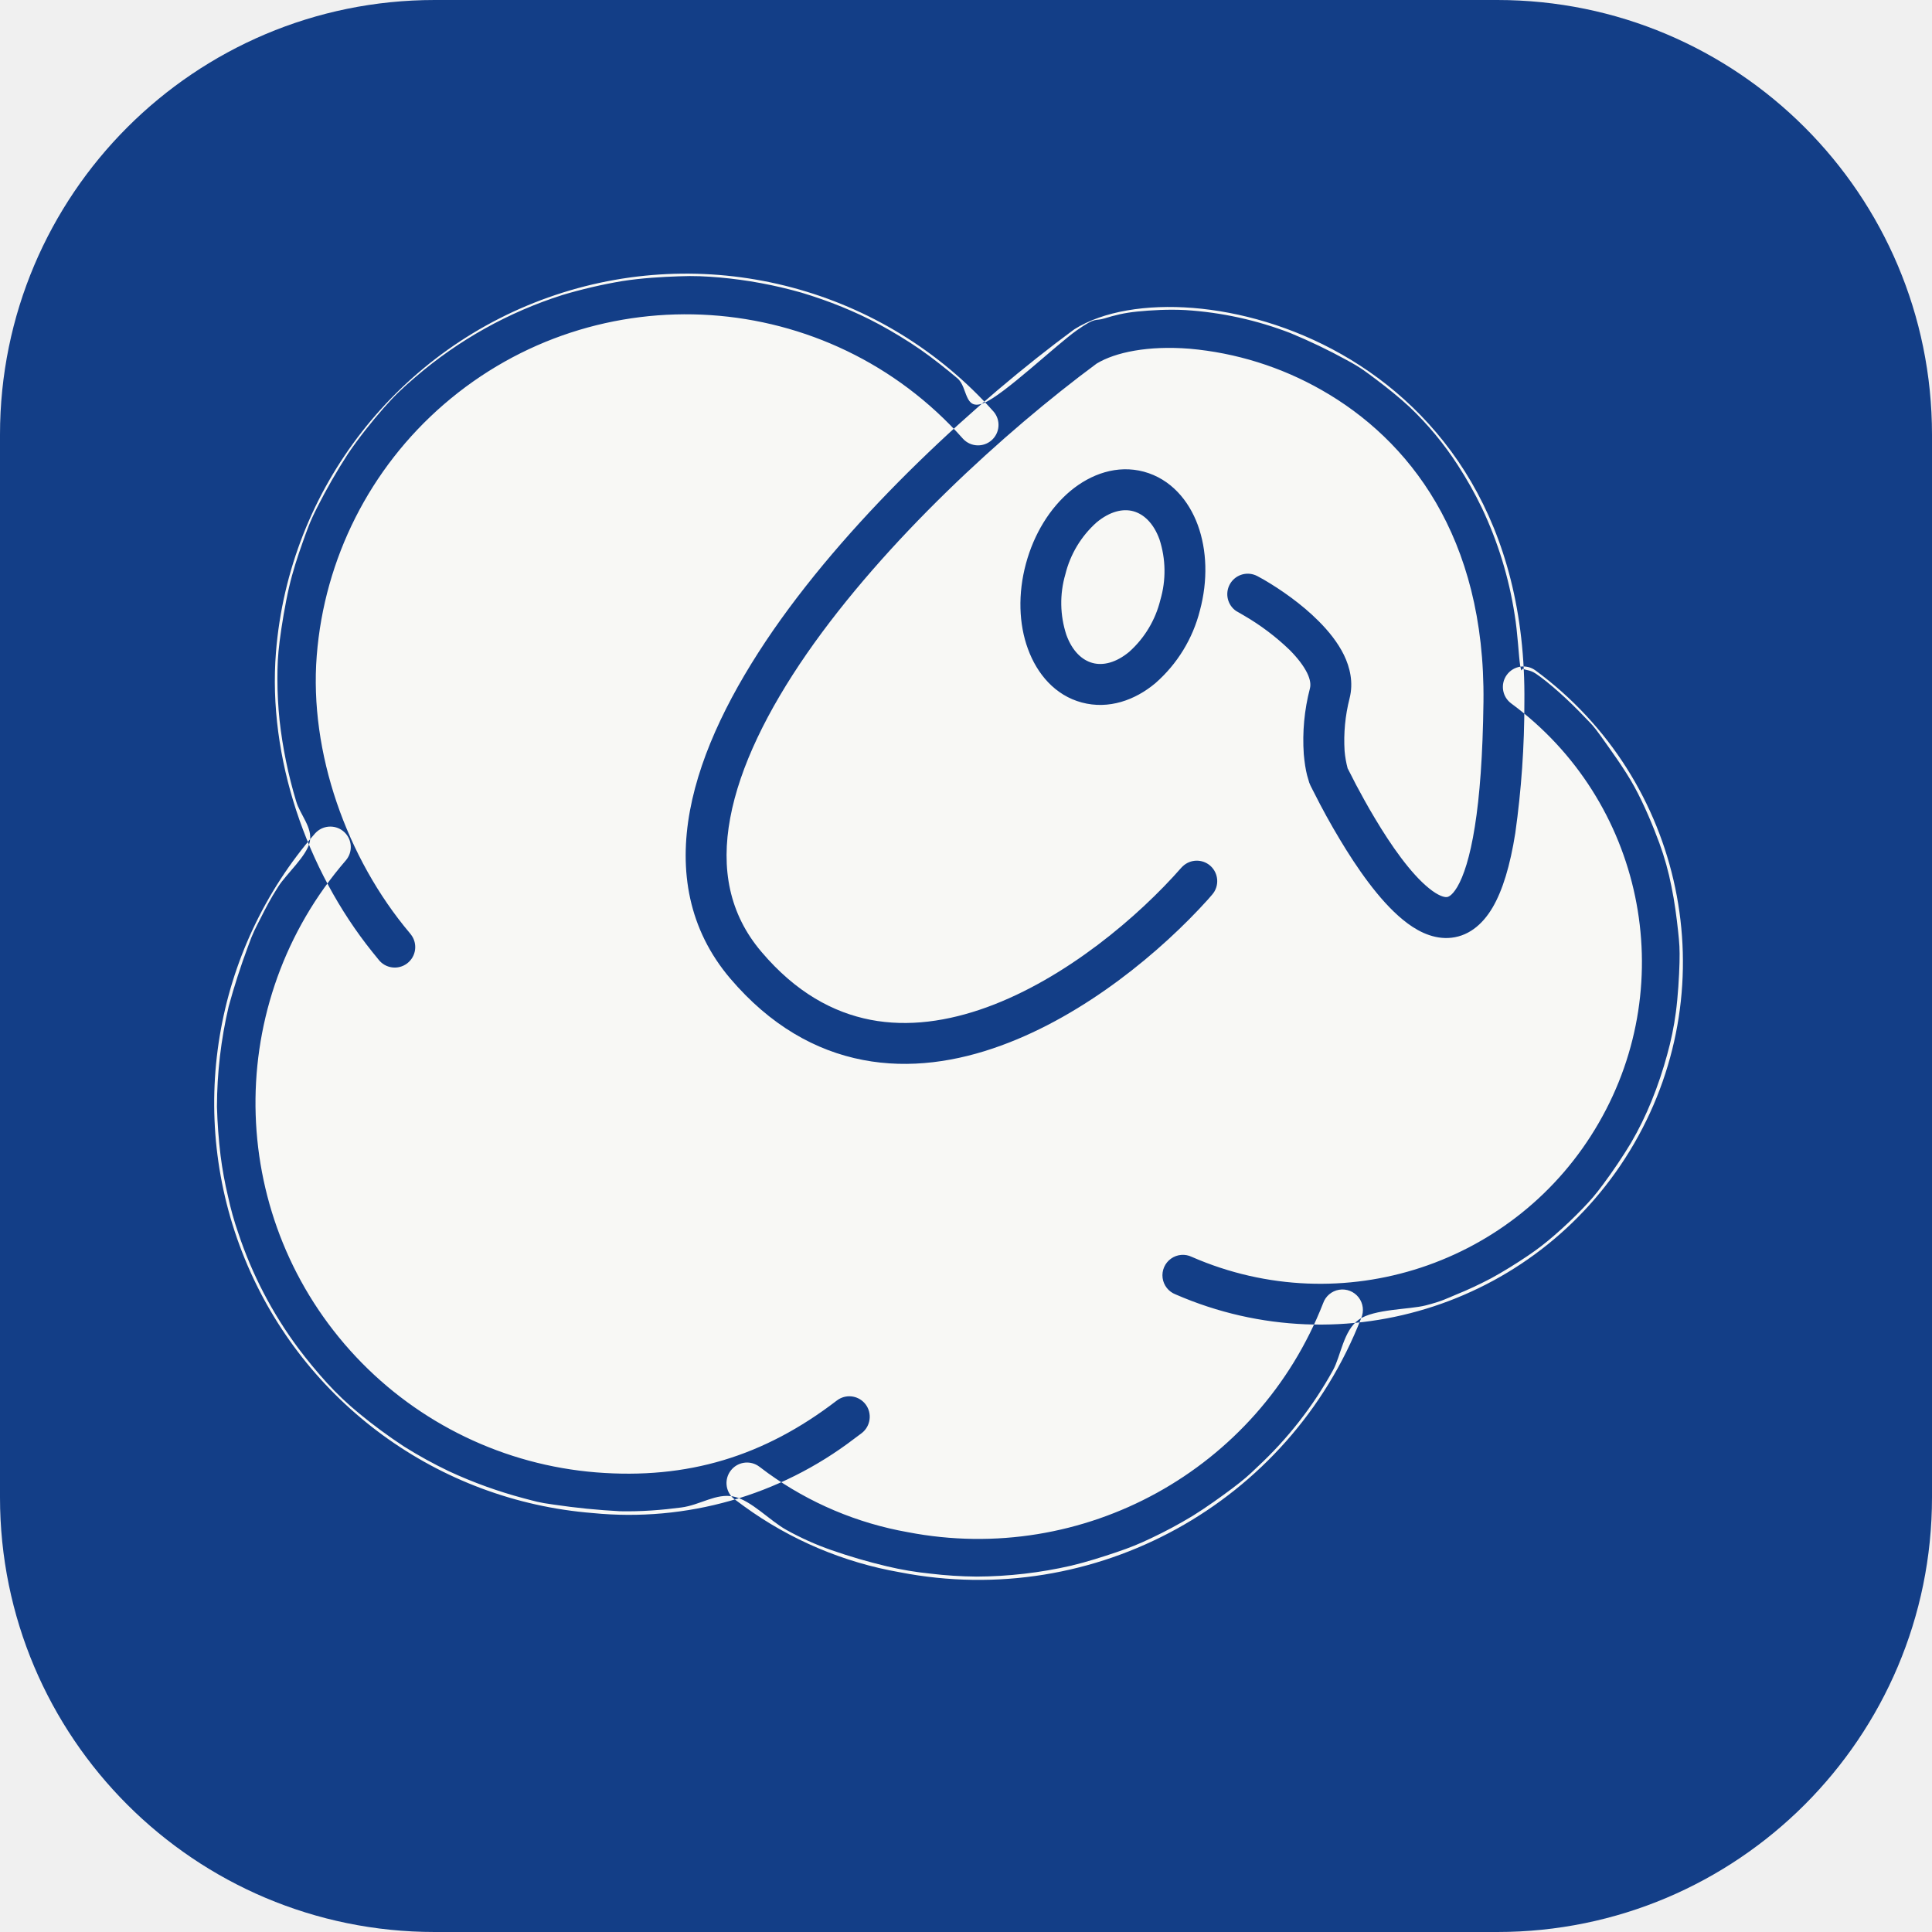
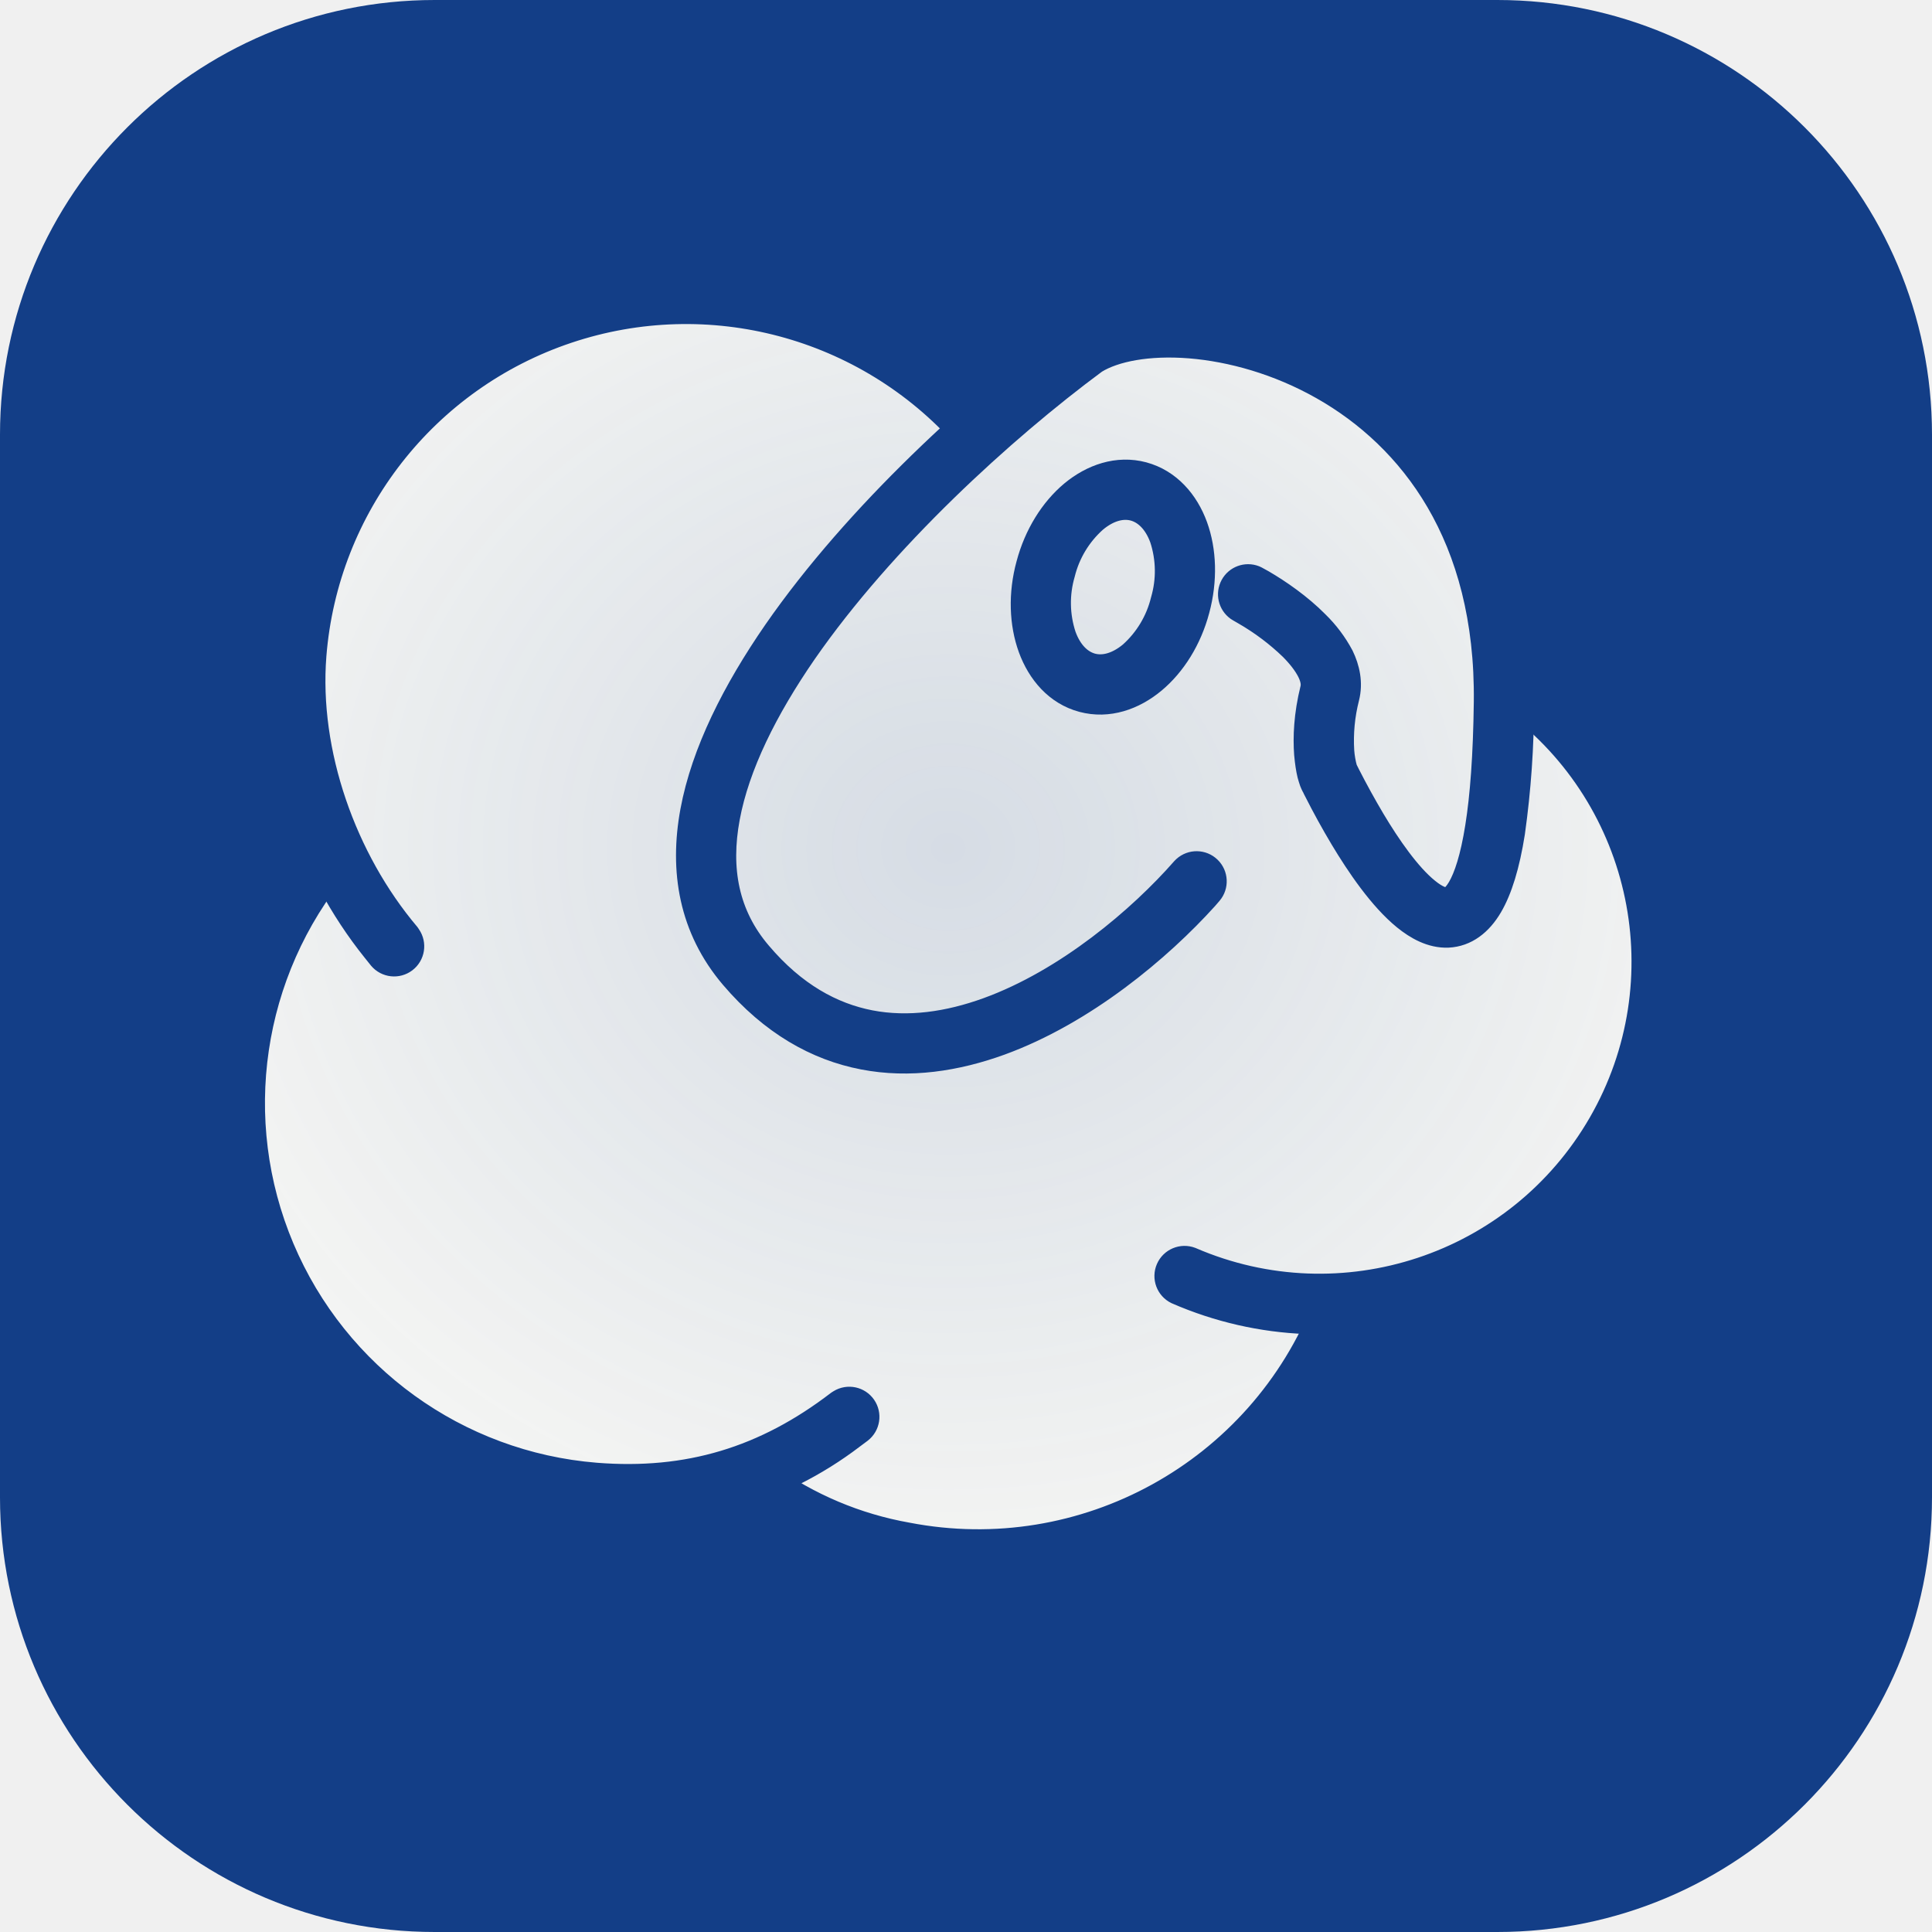
<svg xmlns="http://www.w3.org/2000/svg" viewBox="0 0 160 160" fill="none">
  <style>
-   .bg{fill:#133E87}
-   .mark{fill:#F8F8F5}
-   @media(prefers-color-scheme:dark){
-     .bg{fill:#8FB3F5}
-     .mark{fill:#0E1A33}
-   }
+ .bg{fill:#133E87}.f{stop-color:#F8F8F5}
+ @media(prefers-color-scheme:dark){.bg{fill:#8FB3F5}.f{stop-color:#0E1A33}}
</style>
+   <defs>
+     <radialGradient id="g" cx="50%" cy="44%" r="64%">
+       <stop class="f" offset="0%" stop-opacity=".85" />
+       <stop class="f" offset="100%" />
+     </radialGradient>
+     <mask id="l" maskUnits="userSpaceOnUse" x="0" y="0" width="136" height="126">
+       <path fill="#fff" d="M0 0h136v126H0z" />
+       <g fill="#000" stroke="#000" stroke-width="1.7" stroke-linecap="round" stroke-linejoin="round">
+         <path d="M77.53 6.97c2.54-1.6 6.36-2.2 10.43-1.88 4.12.33 8.76 1.62 13.1 4.1 8.76 4.97 16.25 14.7 16.07 30.61a82 82 0 0 1-.8 11.5q-.68 4.31-2 6.55c-.91 1.55-2.22 2.6-3.91 2.68-1.54.06-2.9-.73-3.96-1.59-2.14-1.74-4.14-4.7-5.56-7.07a67 67 0 0 1-2.29-4.16l-.14-.27-.01-.04c-.13-.21-.21-.42-.26-.54q-.1-.29-.2-.65-.18-.74-.28-1.85c-.11-1.48-.04-3.46.54-5.8.08-.31.05-.75-.25-1.36q-.47-.94-1.53-2.01a21 21 0 0 0-4.05-3.05l-.5-.29-.16-.1a1.8 1.8 0 0 1 1.7-3.14l.17.08.58.32c1.44.84 3.3 2.12 4.8 3.64a12 12 0 0 1 2.23 2.97c.54 1.11.85 2.44.5 3.82a15 15 0 0 0-.44 4.63 8 8 0 0 0 .27 1.54l.04.07.05.1.15.3a72 72 0 0 0 2.17 3.94c1.4 2.35 3.13 4.83 4.74 6.13.81.66 1.32.79 1.54.78.08 0 .43-.01.96-.9.55-.94 1.11-2.59 1.54-5.3.43-2.68.7-6.26.76-10.97.17-14.56-6.59-23.1-14.25-27.45-3.87-2.2-8-3.34-11.6-3.63-3.65-.29-6.55.3-8.19 1.31-8.08 5.98-18.61 15.59-25.5 25.52-3.45 5-5.9 9.94-6.74 14.47-.83 4.46-.1 8.44 2.76 11.78 3.02 3.56 6.3 5.33 9.59 5.97 3.32.64 6.8.14 10.24-1.11 6.93-2.52 13.34-7.98 17.11-12.28l.13-.13a1.8 1.8 0 0 1 2.58 2.5l-.38.44c-4.06 4.5-10.75 10.14-18.2 12.85-3.87 1.4-8.03 2.06-12.16 1.26-4.16-.8-8.15-3.04-11.66-7.16-3.69-4.34-4.53-9.49-3.55-14.78.97-5.23 3.73-10.66 7.32-15.86 7.2-10.39 18.1-20.3 26.4-26.41l.05-.04zm24.02 38.6zl-.08-.12z" />
+         <path d="M70.44 14.23a1.8 1.8 0 1 1-2.69 2.39 32.6 32.6 0 0 0-56.88 19.07c-.67 8.5 2.63 17.82 8.19 24.4l.1.15a1.8 1.8 0 0 1-2.86 2.18l-.56-.7c-5.77-7.19-9.2-17.08-8.46-26.32a36.2 36.2 0 0 1 63.16-21.17m16 77.66a1.8 1.8 0 0 1 1.43-3.3 28.3 28.3 0 0 0 28.1-48.7 1.8 1.8 0 1 1 2.14-2.9 31.89 31.89 0 0 1-31.67 54.9" />
+         <path d="M10.85 51.2a1.8 1.8 0 0 1 2.6 2.5l-.5.57a32.6 32.6 0 0 0 22.5 53.28c8.04.64 14.77-1.4 21.18-6.32l.16-.1a1.8 1.8 0 0 1 2.04 2.96l-.67.5a32.6 32.6 0 0 1-23 6.54 36.2 36.2 0 0 1-24.44-59.8z" />
+         <path d="M47.3 107.4a1.8 1.8 0 0 1 2.37-.45l.16.11.75.56a30 30 0 0 0 12.29 5.19 32.6 32.6 0 0 0 36.55-20.14 1.8 1.8 0 0 1 3.35 1.31 36.2 36.2 0 0 1-40.59 22.36c-5.14-1-9.5-2.75-13.7-5.8l-.84-.62-.15-.12a1.8 1.8 0 0 1-.19-2.4m37.8-76.62a9 9 0 0 0-.08-5.33c-.52-1.43-1.39-2.22-2.3-2.47-.92-.25-2.06 0-3.23.98a9 9 0 0 0-2.75 4.57 9 9 0 0 0 .09 5.33c.52 1.43 1.38 2.22 2.3 2.47s2.06-.01 3.23-.98a9 9 0 0 0 2.74-4.57m3.48.93c-.7 2.64-2.12 4.9-3.92 6.4s-4.11 2.33-6.47 1.7-3.94-2.52-4.74-4.71c-.8-2.2-.9-4.87-.18-7.5.7-2.64 2.12-4.9 3.91-6.4 1.8-1.5 4.12-2.33 6.47-1.7 2.36.64 3.95 2.52 4.75 4.71.8 2.2.89 4.86.18 7.5" />
+       </g>
+     </mask>
+   </defs>
  <rect class="bg" width="160" height="160" rx="36" />
-   <path class="mark" fill-rule="evenodd" clip-rule="evenodd" transform="translate(16 20.71) scale(0.9412)" d="M42.69 2.31c1.42-.06 2.39 0 3.62.1a39 39 0 0 1 7.19 1.33c1.17.35 2.41.78 3.56 1.25s2.19.95 3.34 1.57c1.16.63 2.44 1.4 3.58 2.19s2.34 1.76 3.27 2.54c.93.79.56 2.88 2.31 2.17 1.75-.7 6.42-5.16 8.19-6.4s1.55-.77 2.44-1.05c.88-.27 1.69-.48 2.87-.6s2.77-.21 4.25-.13a31 31 0 0 1 9.25 2.03 50 50 0 0 1 4.94 2.37c1.26.68 1.7 1.04 2.62 1.73s2.03 1.58 2.91 2.4a28 28 0 0 1 4.25 5.13 34 34 0 0 1 2.11 3.75 34 34 0 0 1 2.88 9.37c.27 1.58.36 3.7.49 4.5.14.8.08.19.3.3.23.12.55.07 1.06.4.52.34 1.31.98 2.03 1.62.72.63 1.67 1.56 2.29 2.22.62.65.71.68 1.44 1.7.72 1.02 2.08 2.86 2.93 4.42.86 1.57 1.66 3.5 2.2 4.97a25 25 0 0 1 1.06 3.81c.27 1.28.46 2.76.58 3.88.12 1.11.16 1.61.13 2.81s-.14 3.02-.32 4.37a27 27 0 0 1-.77 3.75c-.35 1.3-.84 2.77-1.37 4.06-.53 1.3-1.1 2.47-1.81 3.69a46 46 0 0 1-2.44 3.63c-.71.96-1.1 1.4-1.82 2.15a37 37 0 0 1-2.5 2.37c-.8.69-1.4 1.16-2.33 1.79s-2.19 1.42-3.23 1.98q-1.56.82-3 1.4c-.96.4-1.31.61-2.75.98s-4.52.3-5.88 1.25c-1.35.95-1.59 3.23-2.27 4.45a34 34 0 0 1-6.64 8.5c-.81.79-1.26 1.17-2.21 1.89-.96.72-2.32 1.7-3.5 2.43a40 40 0 0 1-3.63 1.95c-1.11.53-1.88.84-3.06 1.24s-2.65.87-4 1.19a38 38 0 0 1-8.31.96q-2.08-.02-4.06-.26a29 29 0 0 1-3.82-.64 49 49 0 0 1-4.93-1.44 25 25 0 0 1-3.94-1.77c-1.43-.79-3.09-2.6-4.63-2.93s-2.96.75-4.62.96c-1.67.22-3.51.37-5.38.33a62 62 0 0 1-5.81-.58c-1.41-.19-1.65-.3-2.63-.55a40 40 0 0 1-6.62-2.39 39 39 0 0 1-3.94-2.17 45 45 0 0 1-4-2.95 27 27 0 0 1-2.78-2.64 43 43 0 0 1-2.53-3.06A36 36 0 0 1 3.97 86.5a27 27 0 0 1-.91-3.25 34 34 0 0 1-.65-3.56 47 47 0 0 1-.32-4.31 39 39 0 0 1 1.03-8.82 61 61 0 0 1 1.69-5.25c.46-1.29.66-1.61 1.11-2.5s.85-1.69 1.57-2.81 2.51-2.69 2.77-3.94-.86-2.38-1.2-3.56a40 40 0 0 1-1.46-7.12 35 35 0 0 1-.19-3.63c0-1.17.03-2.03.2-3.37s.49-3.27.82-4.69.75-2.7 1.17-3.88.65-1.87 1.32-3.19a51 51 0 0 1 2.69-4.68c.98-1.45 2.15-2.9 3.14-4.03s1.71-1.8 2.81-2.74A37 37 0 0 1 32.5 3.95c1.59-.48 3.55-.94 5.25-1.22 1.7-.27 3.51-.37 4.94-.42m34.84 4.66c2.54-1.6 6.36-2.2 10.43-1.88 4.12.33 8.76 1.62 13.1 4.09 8.76 4.98 16.25 14.71 16.07 30.62a82 82 0 0 1-.8 11.5q-.68 4.31-2 6.55c-.91 1.55-2.22 2.61-3.91 2.68-1.54.06-2.91-.73-3.96-1.59-2.14-1.74-4.14-4.7-5.56-7.07a61 61 0 0 1-2.29-4.16l-.14-.27-.01-.04h-.01c-.12-.21-.2-.42-.25-.54l-.19-.65q-.19-.74-.29-1.85a18 18 0 0 1 .54-5.79c.08-.32.05-.76-.25-1.37q-.47-.94-1.53-2.01a21 21 0 0 0-4.05-3.05l-.5-.29-.16-.09a1.8 1.8 0 0 1 1.7-3.15l.17.08.58.32c1.44.84 3.3 2.12 4.81 3.64.86.86 1.68 1.87 2.22 2.97.54 1.11.85 2.44.5 3.82a15 15 0 0 0-.44 4.63 9 9 0 0 0 .27 1.54l.04.07.05.1.15.29.49.96c.42.78.99 1.85 1.68 2.99 1.4 2.35 3.13 4.83 4.74 6.13.81.66 1.32.79 1.54.78.08 0 .43-.01.96-.9.55-.94 1.11-2.59 1.54-5.3.43-2.68.7-6.26.76-10.97.17-14.56-6.59-23.1-14.25-27.45a28.5 28.5 0 0 0-11.61-3.63c-3.64-.29-6.54.31-8.18 1.31-8.08 5.98-18.61 15.59-25.5 25.52-3.45 4.99-5.9 9.94-6.74 14.47-.83 4.46-.09 8.44 2.76 11.78 3.02 3.56 6.3 5.33 9.59 5.97 3.32.64 6.8.14 10.24-1.11 6.93-2.52 13.34-7.98 17.11-12.28l.13-.13a1.8 1.8 0 0 1 2.41-.04c.75.66.82 1.8.17 2.54l-.38.44C85.22 61.65 78.53 67.29 71.07 70c-3.86 1.41-8.02 2.06-12.15 1.26-4.16-.8-8.15-3.04-11.66-7.16-3.69-4.34-4.53-9.49-3.55-14.78.97-5.23 3.73-10.66 7.32-15.86 7.2-10.39 18.1-20.29 26.39-26.41l.06-.04zm24.02 38.59-.08-.12zM70.44 14.23a1.8 1.8 0 0 1-2.69 2.39 32.6 32.6 0 0 0-45.71-3.03 32.6 32.6 0 0 0-11.17 22.1c-.67 8.5 2.63 17.82 8.19 24.41l.11.14a1.8 1.8 0 0 1-2.87 2.18l-.56-.69c-5.77-7.2-9.19-17.09-8.46-26.33a36.21 36.21 0 0 1 63.16-21.17m16 77.66a1.8 1.8 0 1 1 1.43-3.3 28.27 28.27 0 0 0 35.81-11.8 28.27 28.27 0 0 0-7.71-36.9 1.8 1.8 0 0 1 2.14-2.9 31.86 31.86 0 0 1 8.69 41.6 31.9 31.9 0 0 1-40.36 13.3M10.85 51.2a1.8 1.8 0 0 1 2.59 2.49l-.49.58a32.63 32.63 0 0 0 1.39 43.13 32.6 32.6 0 0 0 21.11 10.15c8.04.64 14.77-1.4 21.18-6.32l.16-.11a1.8 1.8 0 0 1 2.37.44c.6.79.45 1.92-.33 2.53l-.67.5a32.6 32.6 0 0 1-23 6.54 36.18 36.18 0 0 1-24.44-59.8zm36.45 56.19a1.8 1.8 0 0 1 2.37-.44l.16.11.75.56a30 30 0 0 0 12.29 5.19 32.6 32.6 0 0 0 36.55-20.14 1.8 1.8 0 1 1 3.35 1.31 36.14 36.14 0 0 1-40.59 22.36 33 33 0 0 1-13.7-5.8l-.84-.62-.15-.12a1.8 1.8 0 0 1-.19-2.41m37.8-76.61a9 9 0 0 0-.08-5.33c-.52-1.43-1.39-2.22-2.3-2.47-.92-.25-2.06.01-3.23.98a9 9 0 0 0-2.75 4.57 9 9 0 0 0 .09 5.33c.52 1.43 1.38 2.22 2.3 2.47s2.06-.01 3.23-.98a9 9 0 0 0 2.74-4.57m3.48.93a12.6 12.6 0 0 1-3.92 6.4c-1.79 1.5-4.11 2.33-6.47 1.7s-3.94-2.52-4.74-4.71c-.81-2.2-.89-4.87-.18-7.5.71-2.64 2.12-4.9 3.91-6.4 1.8-1.5 4.12-2.33 6.47-1.7 2.36.64 3.95 2.52 4.75 4.71.8 2.2.89 4.86.18 7.5" />
+   <g transform="translate(16 20.71) scale(0.9412)">
+     <path d="M42.69 2.31c1.42-.06 2.39 0 3.62.1a39 39 0 0 1 7.19 1.33c1.17.35 2.41.78 3.56 1.25s2.19.95 3.34 1.57c1.16.63 2.44 1.4 3.58 2.19s2.34 1.76 3.27 2.54c.93.79.56 2.88 2.31 2.17 1.75-.7 6.42-5.16 8.19-6.4s1.55-.77 2.44-1.05c.88-.27 1.69-.48 2.87-.6s2.77-.21 4.25-.13a31 31 0 0 1 9.25 2.03 50 50 0 0 1 4.94 2.37c1.26.68 1.7 1.04 2.62 1.73s2.03 1.58 2.91 2.4a28 28 0 0 1 4.25 5.13 34 34 0 0 1 2.11 3.75 34 34 0 0 1 2.88 9.37c.27 1.58.36 3.7.49 4.5.14.8.08.19.3.3.23.12.55.07 1.06.4.52.34 1.31.98 2.03 1.62.72.63 1.67 1.56 2.29 2.22.62.65.71.68 1.44 1.7.72 1.02 2.08 2.86 2.93 4.42.86 1.57 1.66 3.5 2.2 4.97a25 25 0 0 1 1.06 3.81c.27 1.28.46 2.76.58 3.88.12 1.11.16 1.61.13 2.81s-.14 3.02-.32 4.37a27 27 0 0 1-.77 3.75c-.35 1.3-.84 2.77-1.37 4.06-.53 1.3-1.1 2.47-1.81 3.69a46 46 0 0 1-2.44 3.63c-.71.96-1.1 1.4-1.82 2.15a37 37 0 0 1-2.5 2.37c-.8.69-1.4 1.16-2.33 1.79s-2.19 1.42-3.23 1.98q-1.56.82-3 1.4c-.96.4-1.31.61-2.75.98s-4.52.3-5.88 1.25c-1.35.95-1.59 3.23-2.27 4.45a34 34 0 0 1-6.64 8.5c-.81.79-1.26 1.17-2.21 1.89-.96.72-2.32 1.7-3.5 2.43a40 40 0 0 1-3.63 1.95c-1.11.53-1.88.84-3.06 1.24s-2.65.87-4 1.19a38 38 0 0 1-8.31.96q-2.08-.02-4.06-.26a29 29 0 0 1-3.82-.64 49 49 0 0 1-4.93-1.44 25 25 0 0 1-3.94-1.77c-1.43-.79-3.09-2.6-4.63-2.93s-2.96.75-4.62.96c-1.67.22-3.51.37-5.38.33a62 62 0 0 1-5.81-.58c-1.41-.19-1.65-.3-2.63-.55a40 40 0 0 1-6.62-2.39 39 39 0 0 1-3.94-2.17 45 45 0 0 1-4-2.95 27 27 0 0 1-2.78-2.64 43 43 0 0 1-2.53-3.06A36 36 0 0 1 3.97 86.5a27 27 0 0 1-.91-3.25 34 34 0 0 1-.65-3.56 47 47 0 0 1-.32-4.31 39 39 0 0 1 1.03-8.82 61 61 0 0 1 1.69-5.25c.46-1.29.66-1.61 1.11-2.5s.85-1.69 1.57-2.81 2.51-2.69 2.77-3.94-.86-2.38-1.2-3.56a40 40 0 0 1-1.46-7.12 35 35 0 0 1-.19-3.63c0-1.17.03-2.03.2-3.37s.49-3.27.82-4.69.75-2.7 1.17-3.88.65-1.87 1.32-3.19a51 51 0 0 1 2.69-4.68c.98-1.45 2.15-2.9 3.14-4.03s1.71-1.8 2.81-2.74A37 37 0 0 1 32.5 3.95c1.59-.48 3.55-.94 5.25-1.22 1.7-.27 3.51-.37 4.94-.42" fill="url(#g)" mask="url(#l)" />
+   </g>
</svg>
